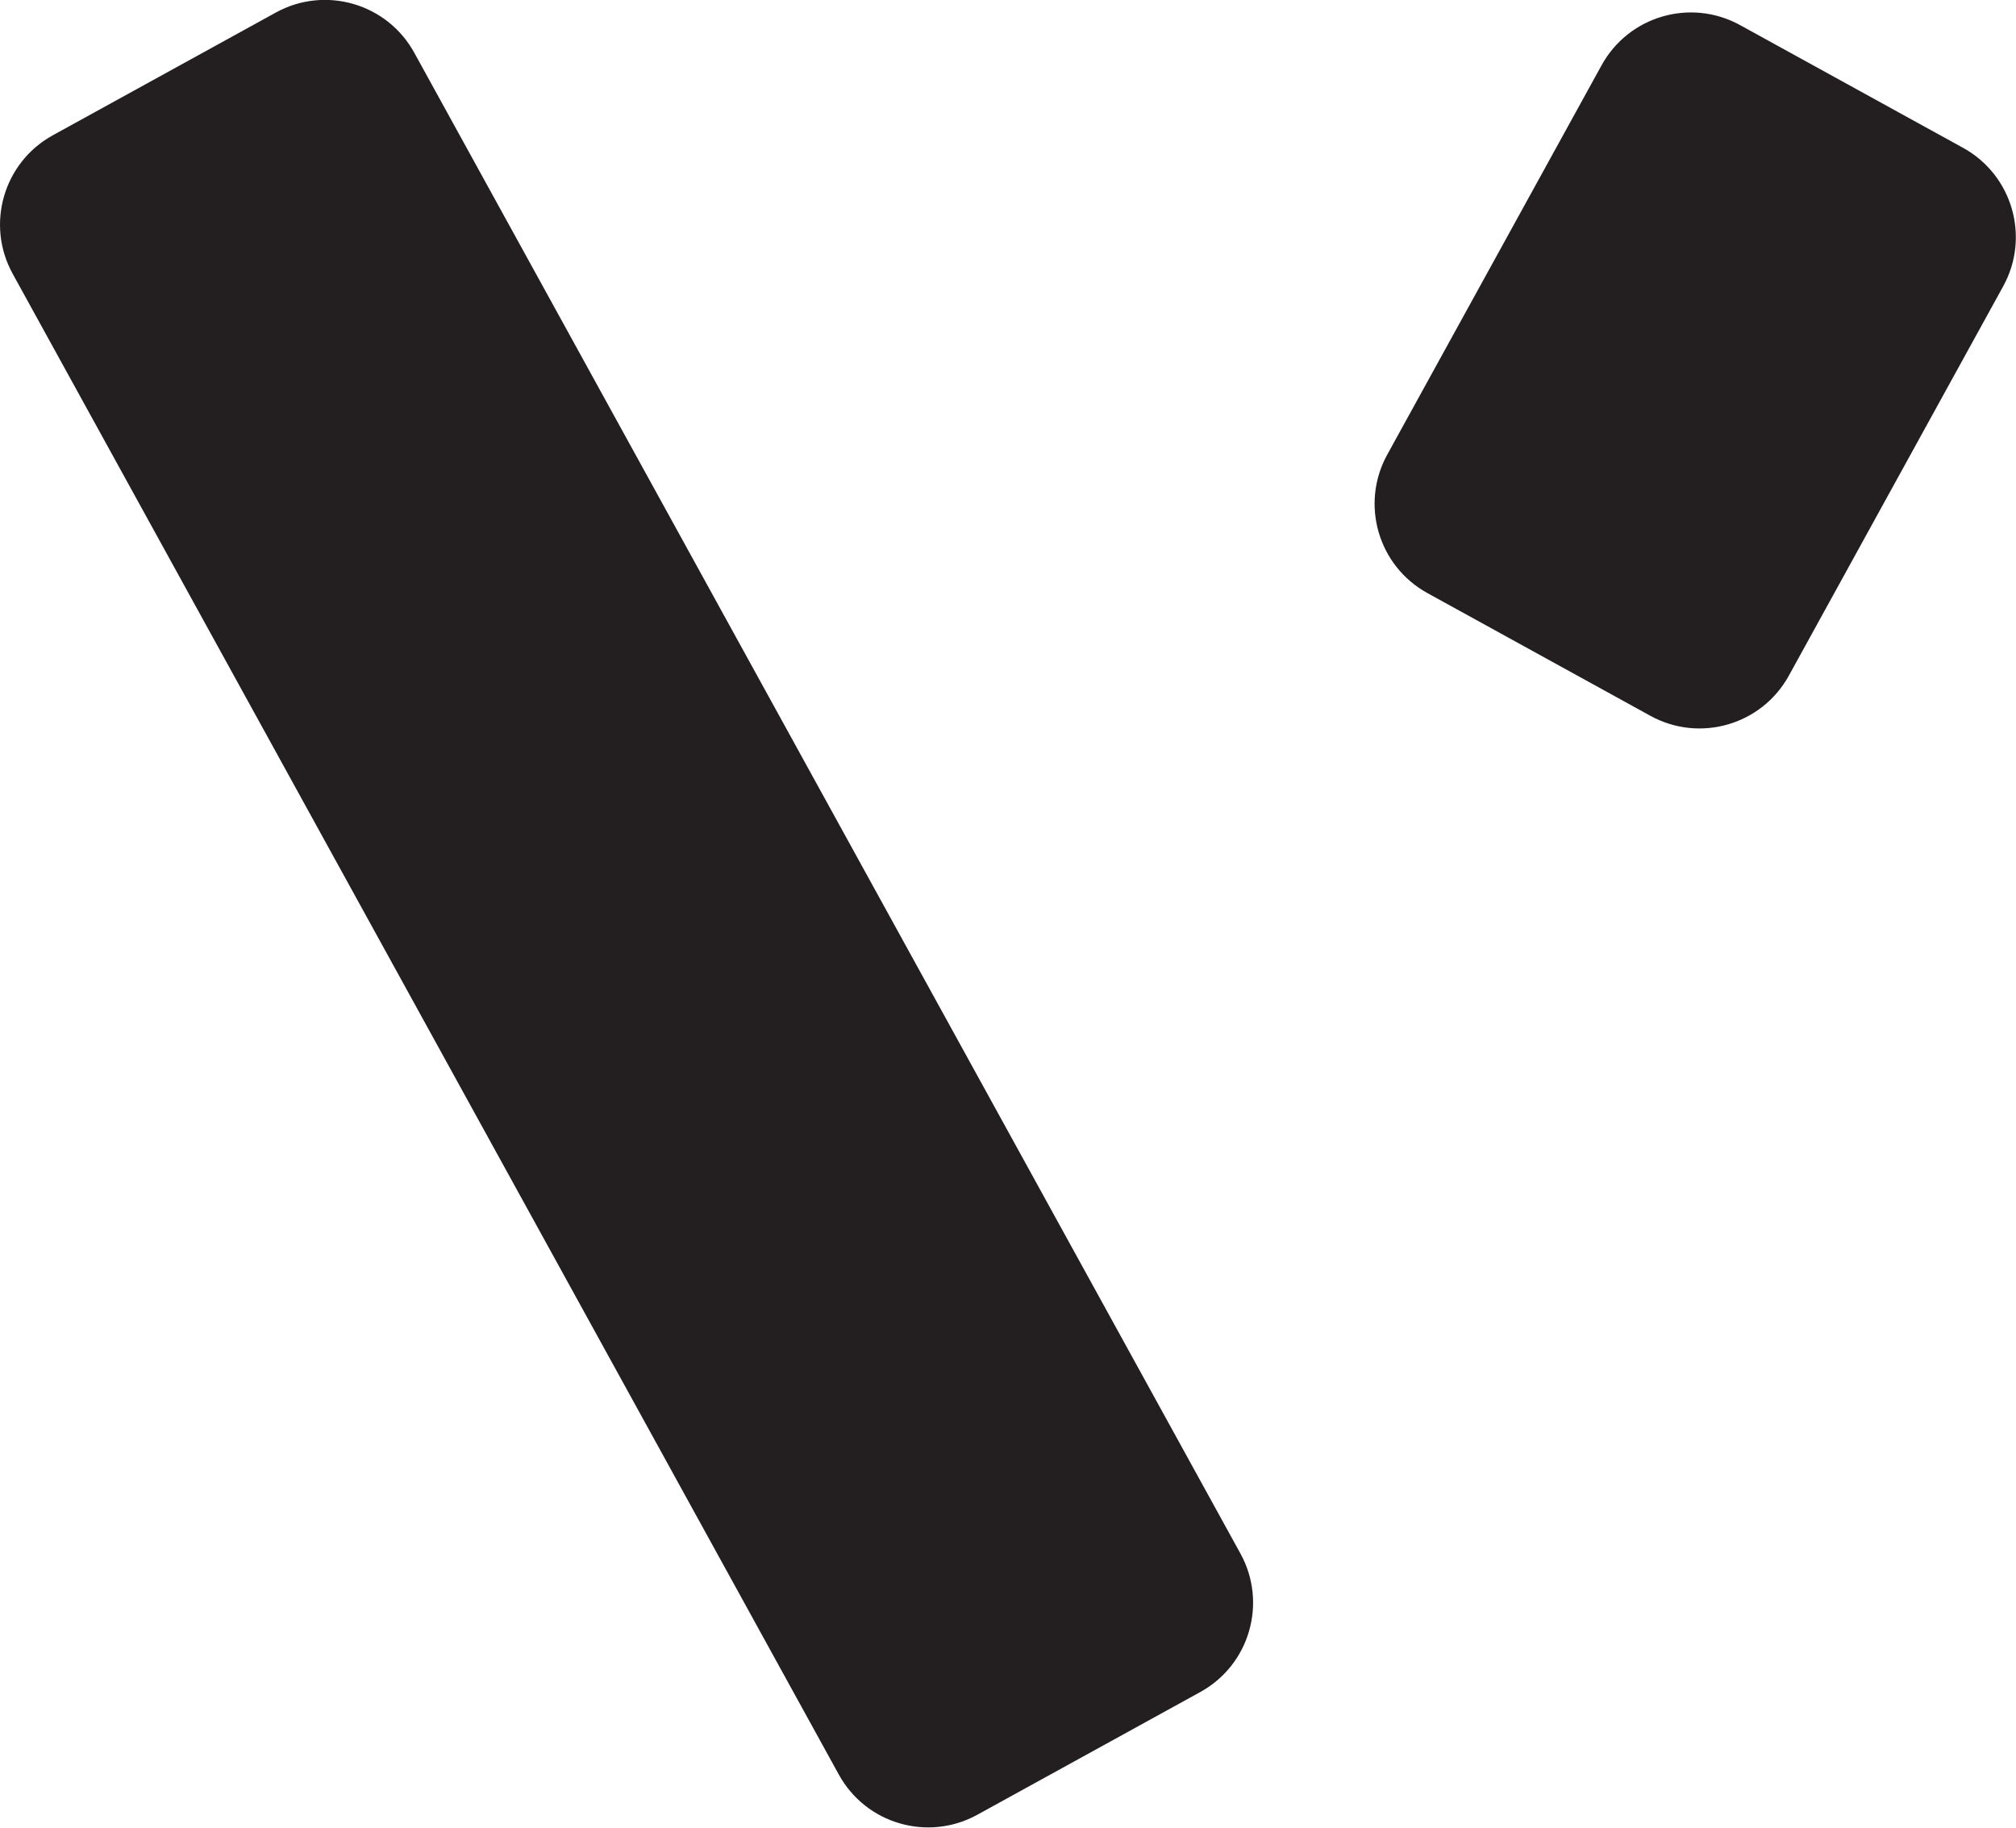
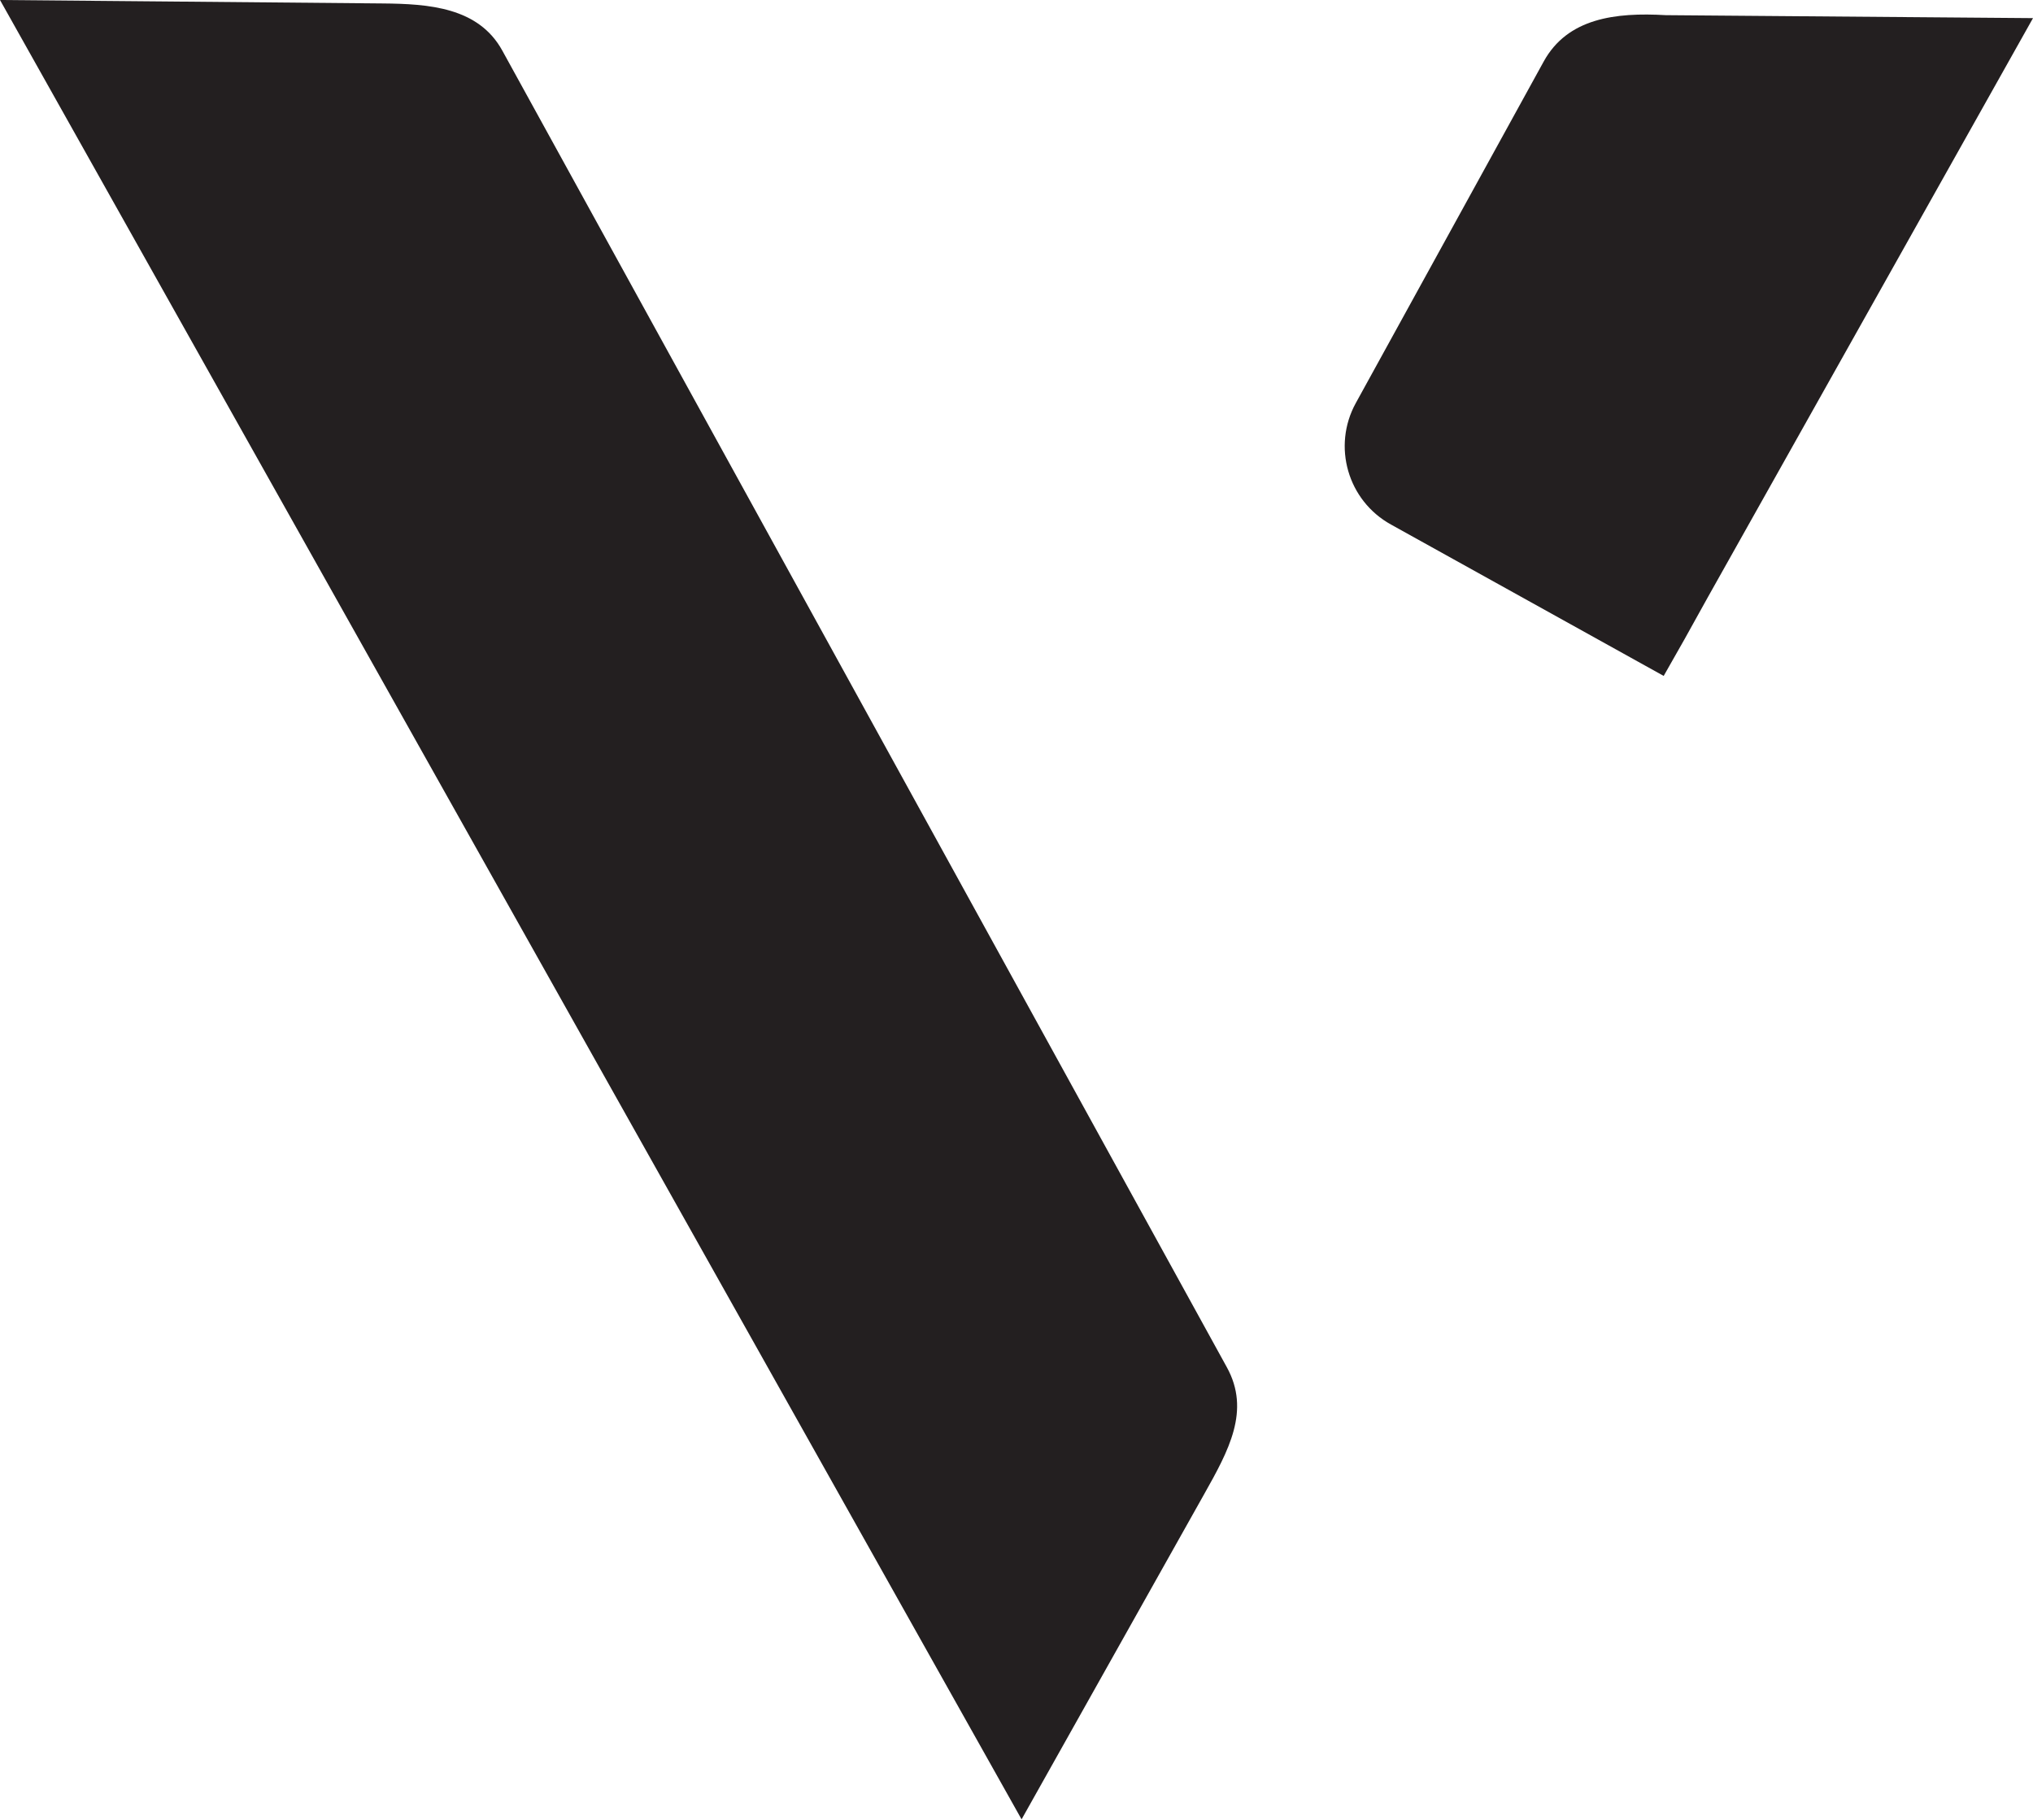
- <svg xmlns="http://www.w3.org/2000/svg" viewBox="0 0 179.56 162.79">
+ <svg xmlns="http://www.w3.org/2000/svg" viewBox="0 0 206.43 184.73">
  <defs>
    <style>.cls-1{fill:#231f20;}</style>
  </defs>
  <g id="Layer_2" data-name="Layer 2">
    <g id="Logo">
      <g id="Black">
-         <rect class="cls-1" x="35.39" y="-3.99" width="40.83" height="170.76" rx="9.08" transform="translate(-32.33 36.99) rotate(-28.83)" />
-         <rect class="cls-1" x="130.58" y="4.12" width="40.83" height="57.75" rx="9.08" transform="translate(34.62 -68.72) rotate(28.83)" />
+         <path class="cls-1" d="M122.26,151.73l-18.53,33L0,0,16.89.15l21.93.2C43.55.39,48.58.74,51,5.13l73.57,133.69C127,143.22,124.77,147.27,122.26,151.73Z" />
+         <path class="cls-1" d="M168.93,68.63,141.24,53.26a9.09,9.09,0,0,1-3.57-12.34L156.75,6.24c2.42-4.39,7.26-5,12.4-4.7l37.28.3-33,58.77C171,65,171,65,168.93,68.63Z" />
      </g>
    </g>
  </g>
</svg>
